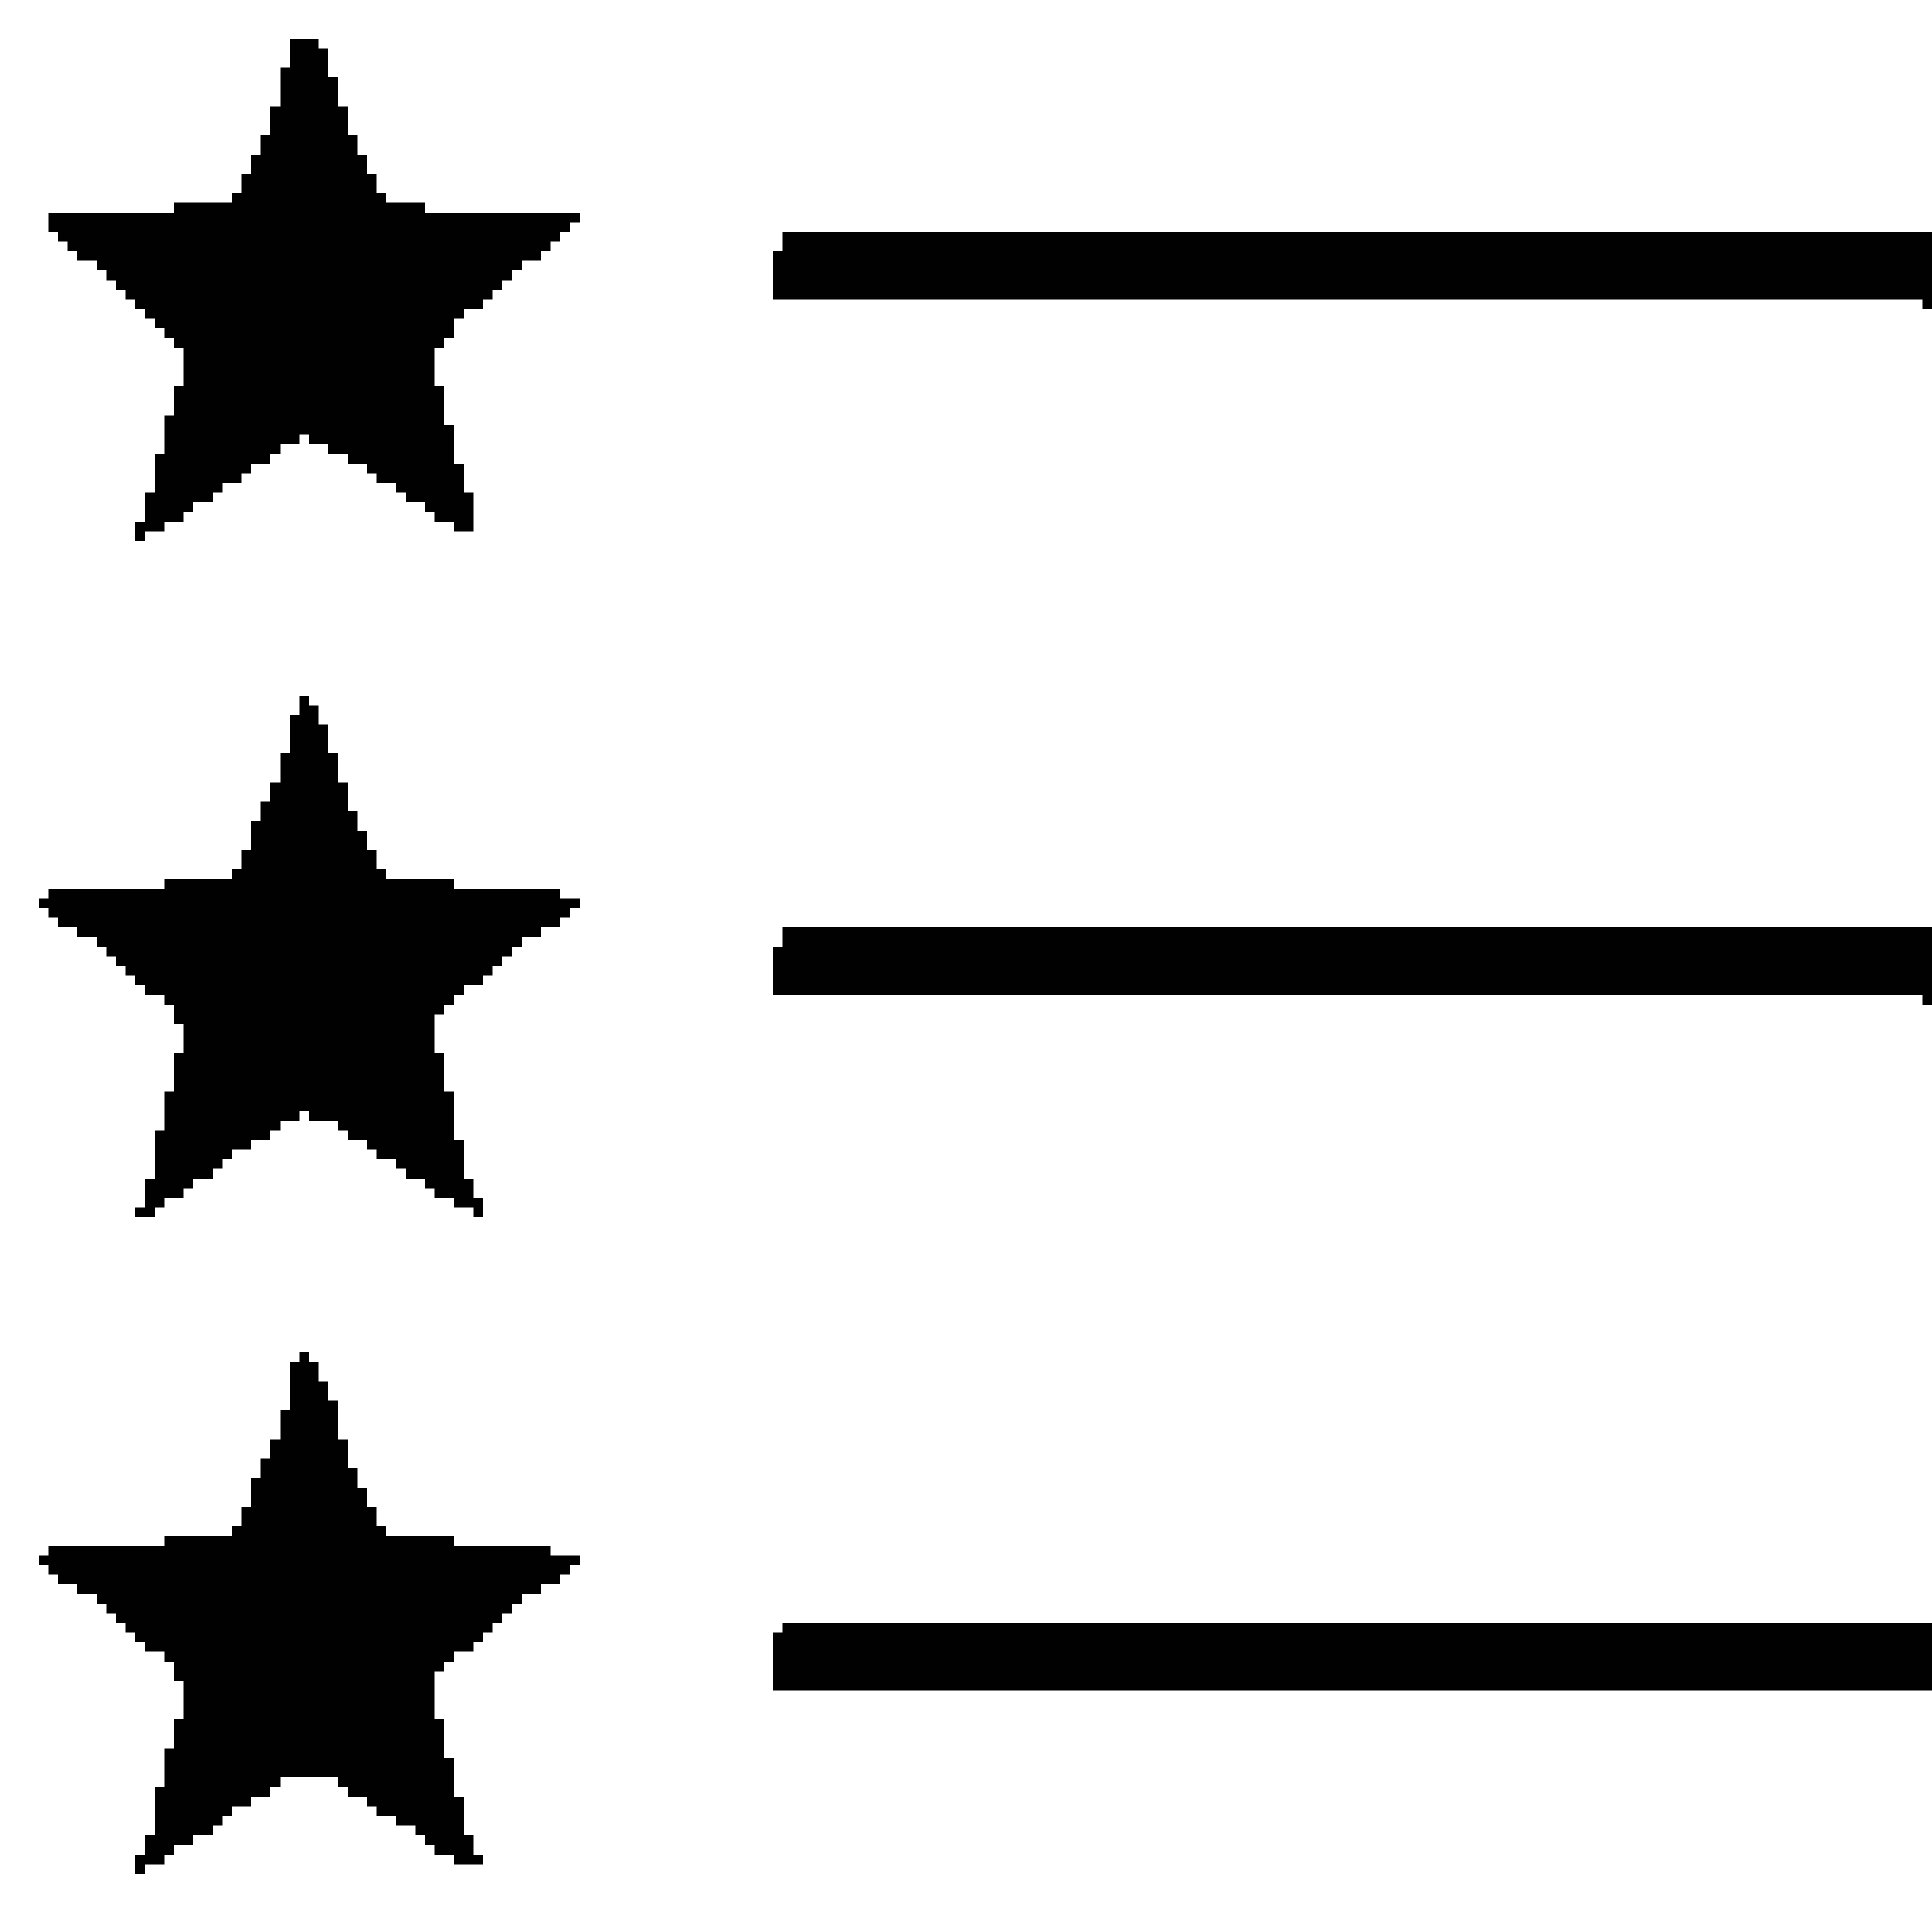
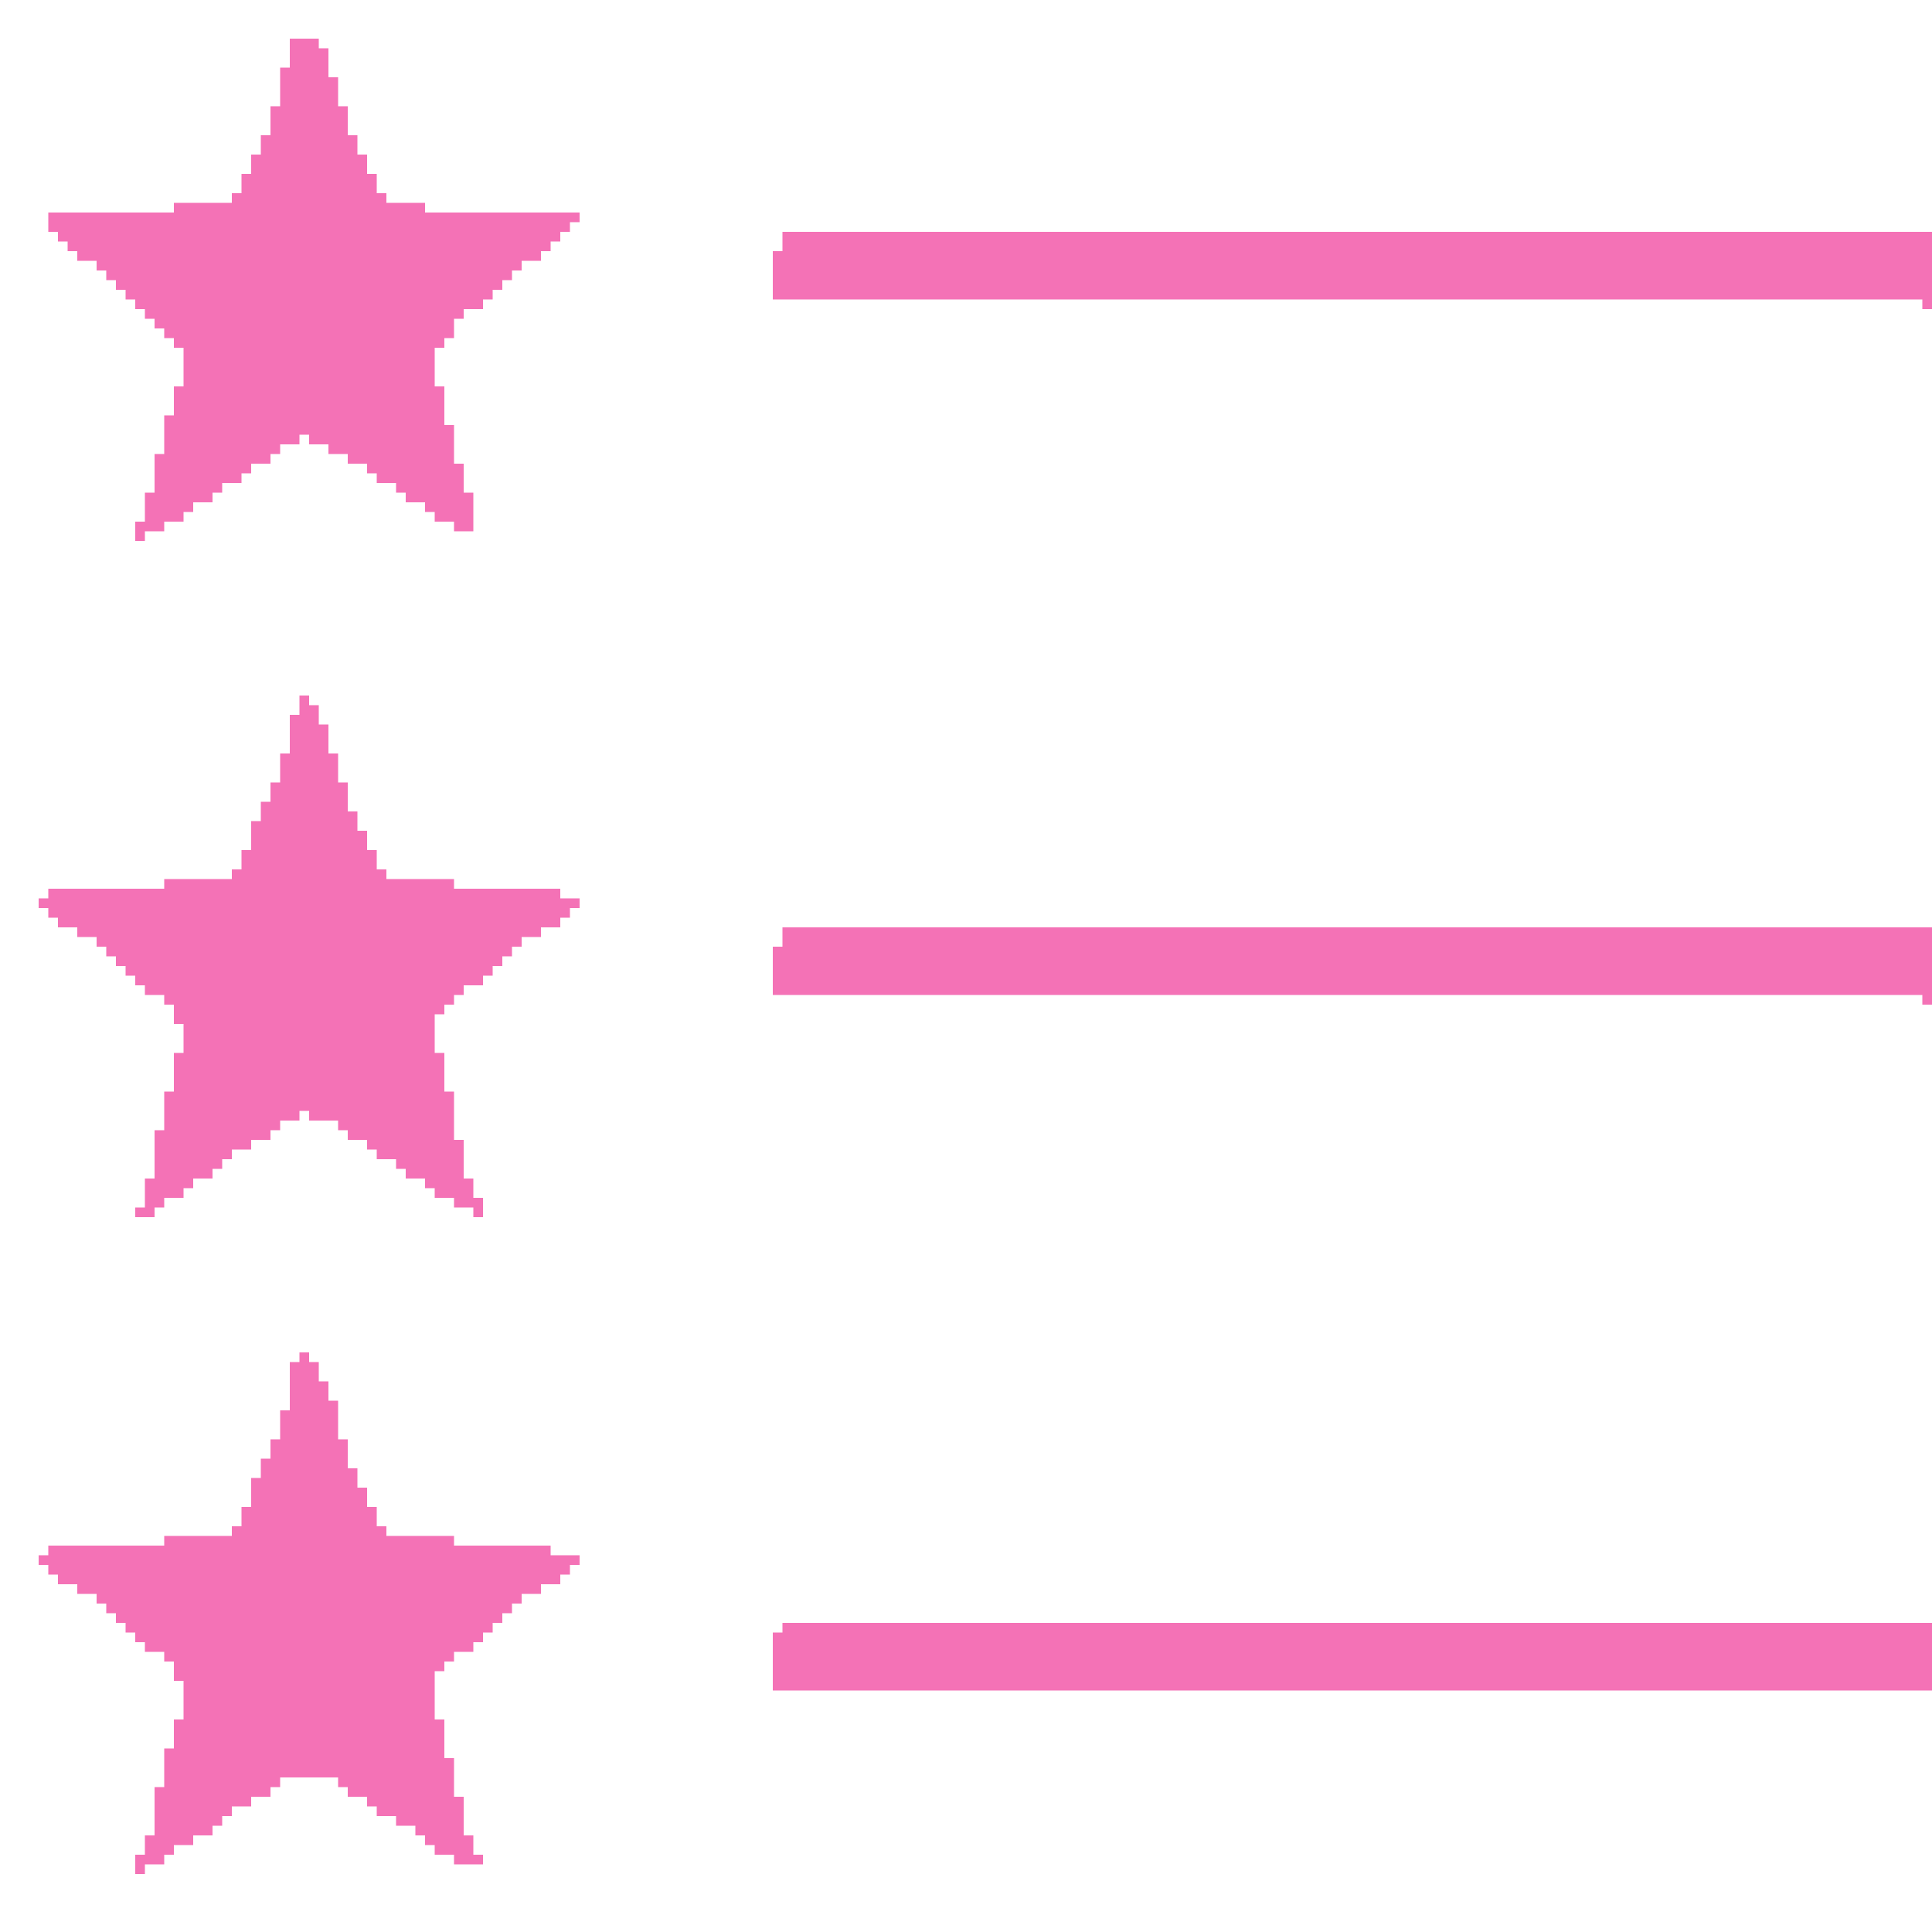
<svg xmlns="http://www.w3.org/2000/svg" version="1.1" viewBox="0 0 1600 1600" width="1280" height="1280">
-   <path transform="translate(248,576)" d="m0 0h8v8h8v16h8v24h8v24h8v24h8v16h8v16h8v16h8v8h56v8h88v8h16v8h-8v8h-8v8h-16v8h-16v8h-8v8h-8v8h-8v8h-8v8h-16v8h-8v8h-8v8h-8v32h8v32h8v40h8v32h8v16h8v16h-8v-8h-16v-8h-16v-8h-8v-8h-16v-8h-8v-8h-16v-8h-8v-8h-16v-8h-8v-8h-24v-8h-8v8h-16v8h-8v8h-16v8h-16v8h-8v8h-8v8h-16v8h-8v8h-16v8h-8v8h-16v-8h8v-24h8v-40h8v-32h8v-32h8v-24h-8v-16h-8v-8h-16v-8h-8v-8h-8v-8h-8v-8h-8v-8h-8v-8h-16v-8h-16v-8h-8v-8h-8v-8h8v-8h96v-8h56v-8h8v-16h8v-24h8v-16h8v-16h8v-24h8v-32h8v-16z" fill="#000100" />
-   <path transform="translate(248,1120)" d="m0 0h8v8h8v16h8v16h8v32h8v24h8v16h8v16h8v16h8v8h56v8h80v8h24v8h-8v8h-8v8h-16v8h-16v8h-8v8h-8v8h-8v8h-8v8h-8v8h-16v8h-8v8h-8v40h8v32h8v32h8v32h8v16h8v8h-24v-8h-16v-8h-8v-8h-8v-8h-16v-8h-16v-8h-8v-8h-16v-8h-8v-8h-48v8h-8v8h-16v8h-16v8h-8v8h-8v8h-16v8h-16v8h-8v8h-16v8h-8v-16h8v-16h8v-40h8v-32h8v-24h8v-32h-8v-16h-8v-8h-16v-8h-8v-8h-8v-8h-8v-8h-8v-8h-8v-8h-16v-8h-16v-8h-8v-8h-8v-8h8v-8h96v-8h56v-8h8v-16h8v-24h8v-16h8v-16h8v-24h8v-40h8v-8z" fill="#000100" />
-   <path transform="translate(240,32)" d="m0 0h24v8h8v24h8v24h8v24h8v16h8v16h8v16h8v8h32v8h128v8h-8v8h-8v8h-8v8h-8v8h-16v8h-8v8h-8v8h-8v8h-8v8h-16v8h-8v16h-8v8h-8v32h8v32h8v32h8v24h8v32h-16v-8h-16v-8h-8v-8h-16v-8h-8v-8h-16v-8h-8v-8h-16v-8h-16v-8h-16v-8h-8v8h-16v8h-8v8h-16v8h-8v8h-16v8h-8v8h-16v8h-8v8h-16v8h-16v8h-8v-16h8v-24h8v-32h8v-32h8v-24h8v-32h-8v-8h-8v-8h-8v-8h-8v-8h-8v-8h-8v-8h-8v-8h-8v-8h-8v-8h-16v-8h-8v-8h-8v-8h-8v-16h104v-8h48v-8h8v-16h8v-16h8v-16h8v-24h8v-32h8v-24z" fill="#000100" />
-   <path transform="translate(648,1344)" d="m0 0h952v56h-960v-48h8v-8z" fill="#000100" />
-   <path transform="translate(648,768)" d="m0 0h952v64h-8v-8h-952v-40h8v-16z" fill="#000100" />
-   <path transform="translate(648,192)" d="m0 0h952v64h-8v-8h-952v-40h8v-16z" fill="#000100" />
+   <path transform="translate(248,576)" d="m0 0h8v8h8v16h8v24h8v24h8v24h8v16h8v16h8v16h8v8h56v8h88v8h16v8h-8v8h-8v8h-16v8h-16v8h-8v8h-8v8h-8v8h-8v8h-16v8h-8v8h-8v8h-8v32h8v32h8v40h8v32h8v16h8v16h-8v-8h-16v-8h-16v-8h-8v-8h-16v-8h-8v-8h-16v-8h-8v-8h-16v-8h-8v-8h-24v-8h-8v8h-16v8h-8v8h-16v8h-16v8h-8v8h-8v8h-16v8h-8v8h-16v8h-8v8h-16v-8h8v-24h8v-40h8v-32h8v-32h8v-24h-8v-16h-8v-8h-16v-8h-8v-8h-8v-8h-8v-8h-8v-8h-8v-8h-16v-8h-16v-8h-8v-8h-8v-8h8v-8h96v-8h56v-8h8v-16h8v-24h8v-16h8v-16h8v-24h8v-32h8v-16z" fill="#F472B6" />
+   <path transform="translate(248,1120)" d="m0 0h8v8h8v16h8v16h8v32h8v24h8v16h8v16h8v16h8v8h56v8h80v8h24v8h-8v8h-8v8h-16v8h-16v8h-8v8h-8v8h-8v8h-8v8h-8v8h-16v8h-8v8h-8v40h8v32h8v32h8v32h8v16h8v8h-24v-8h-16v-8h-8v-8h-8v-8h-16v-8h-16v-8h-8v-8h-16v-8h-8v-8h-48v8h-8v8h-16v8h-16v8h-8v8h-8v8h-16v8h-16v8h-8v8h-16v8h-8v-16h8v-16h8v-40h8v-32h8v-24h8v-32h-8v-16h-8v-8h-16v-8h-8v-8h-8v-8h-8v-8h-8v-8h-8v-8h-16v-8h-16v-8h-8v-8h-8v-8h8v-8h96v-8h56v-8h8v-16h8v-24h8v-16h8v-16h8v-24h8v-40h8v-8z" fill="#F472B6" />
+   <path transform="translate(240,32)" d="m0 0h24v8h8v24h8v24h8v24h8v16h8v16h8v16h8v8h32v8h128v8h-8v8h-8v8h-8v8h-8v8h-16v8h-8v8h-8v8h-8v8h-8v8h-16v8h-8v16h-8v8h-8v32h8v32h8v32h8v24h8v32h-16v-8h-16v-8h-8v-8h-16v-8h-8v-8h-16v-8h-8v-8h-16v-8h-16v-8h-16v-8h-8v8h-16v8h-8v8h-16v8h-8v8h-16v8h-8v8h-16v8h-8v8h-16v8h-16v8h-8v-16h8v-24h8v-32h8v-32h8v-24h8v-32h-8v-8h-8v-8h-8v-8h-8v-8h-8v-8h-8v-8h-8v-8h-8v-8h-8v-8h-16v-8h-8v-8h-8v-8h-8v-16h104v-8h48v-8h8v-16h8v-16h8v-16h8v-24h8v-32h8v-24z" fill="#F472B6" />
+   <path transform="translate(648,1344)" d="m0 0h952v56h-960v-48h8v-8z" fill="#F472B6" />
+   <path transform="translate(648,768)" d="m0 0h952v64h-8v-8h-952v-40h8v-16z" fill="#F472B6" />
+   <path transform="translate(648,192)" d="m0 0h952v64h-8v-8h-952v-40h8v-16z" fill="#F472B6" />
</svg>
